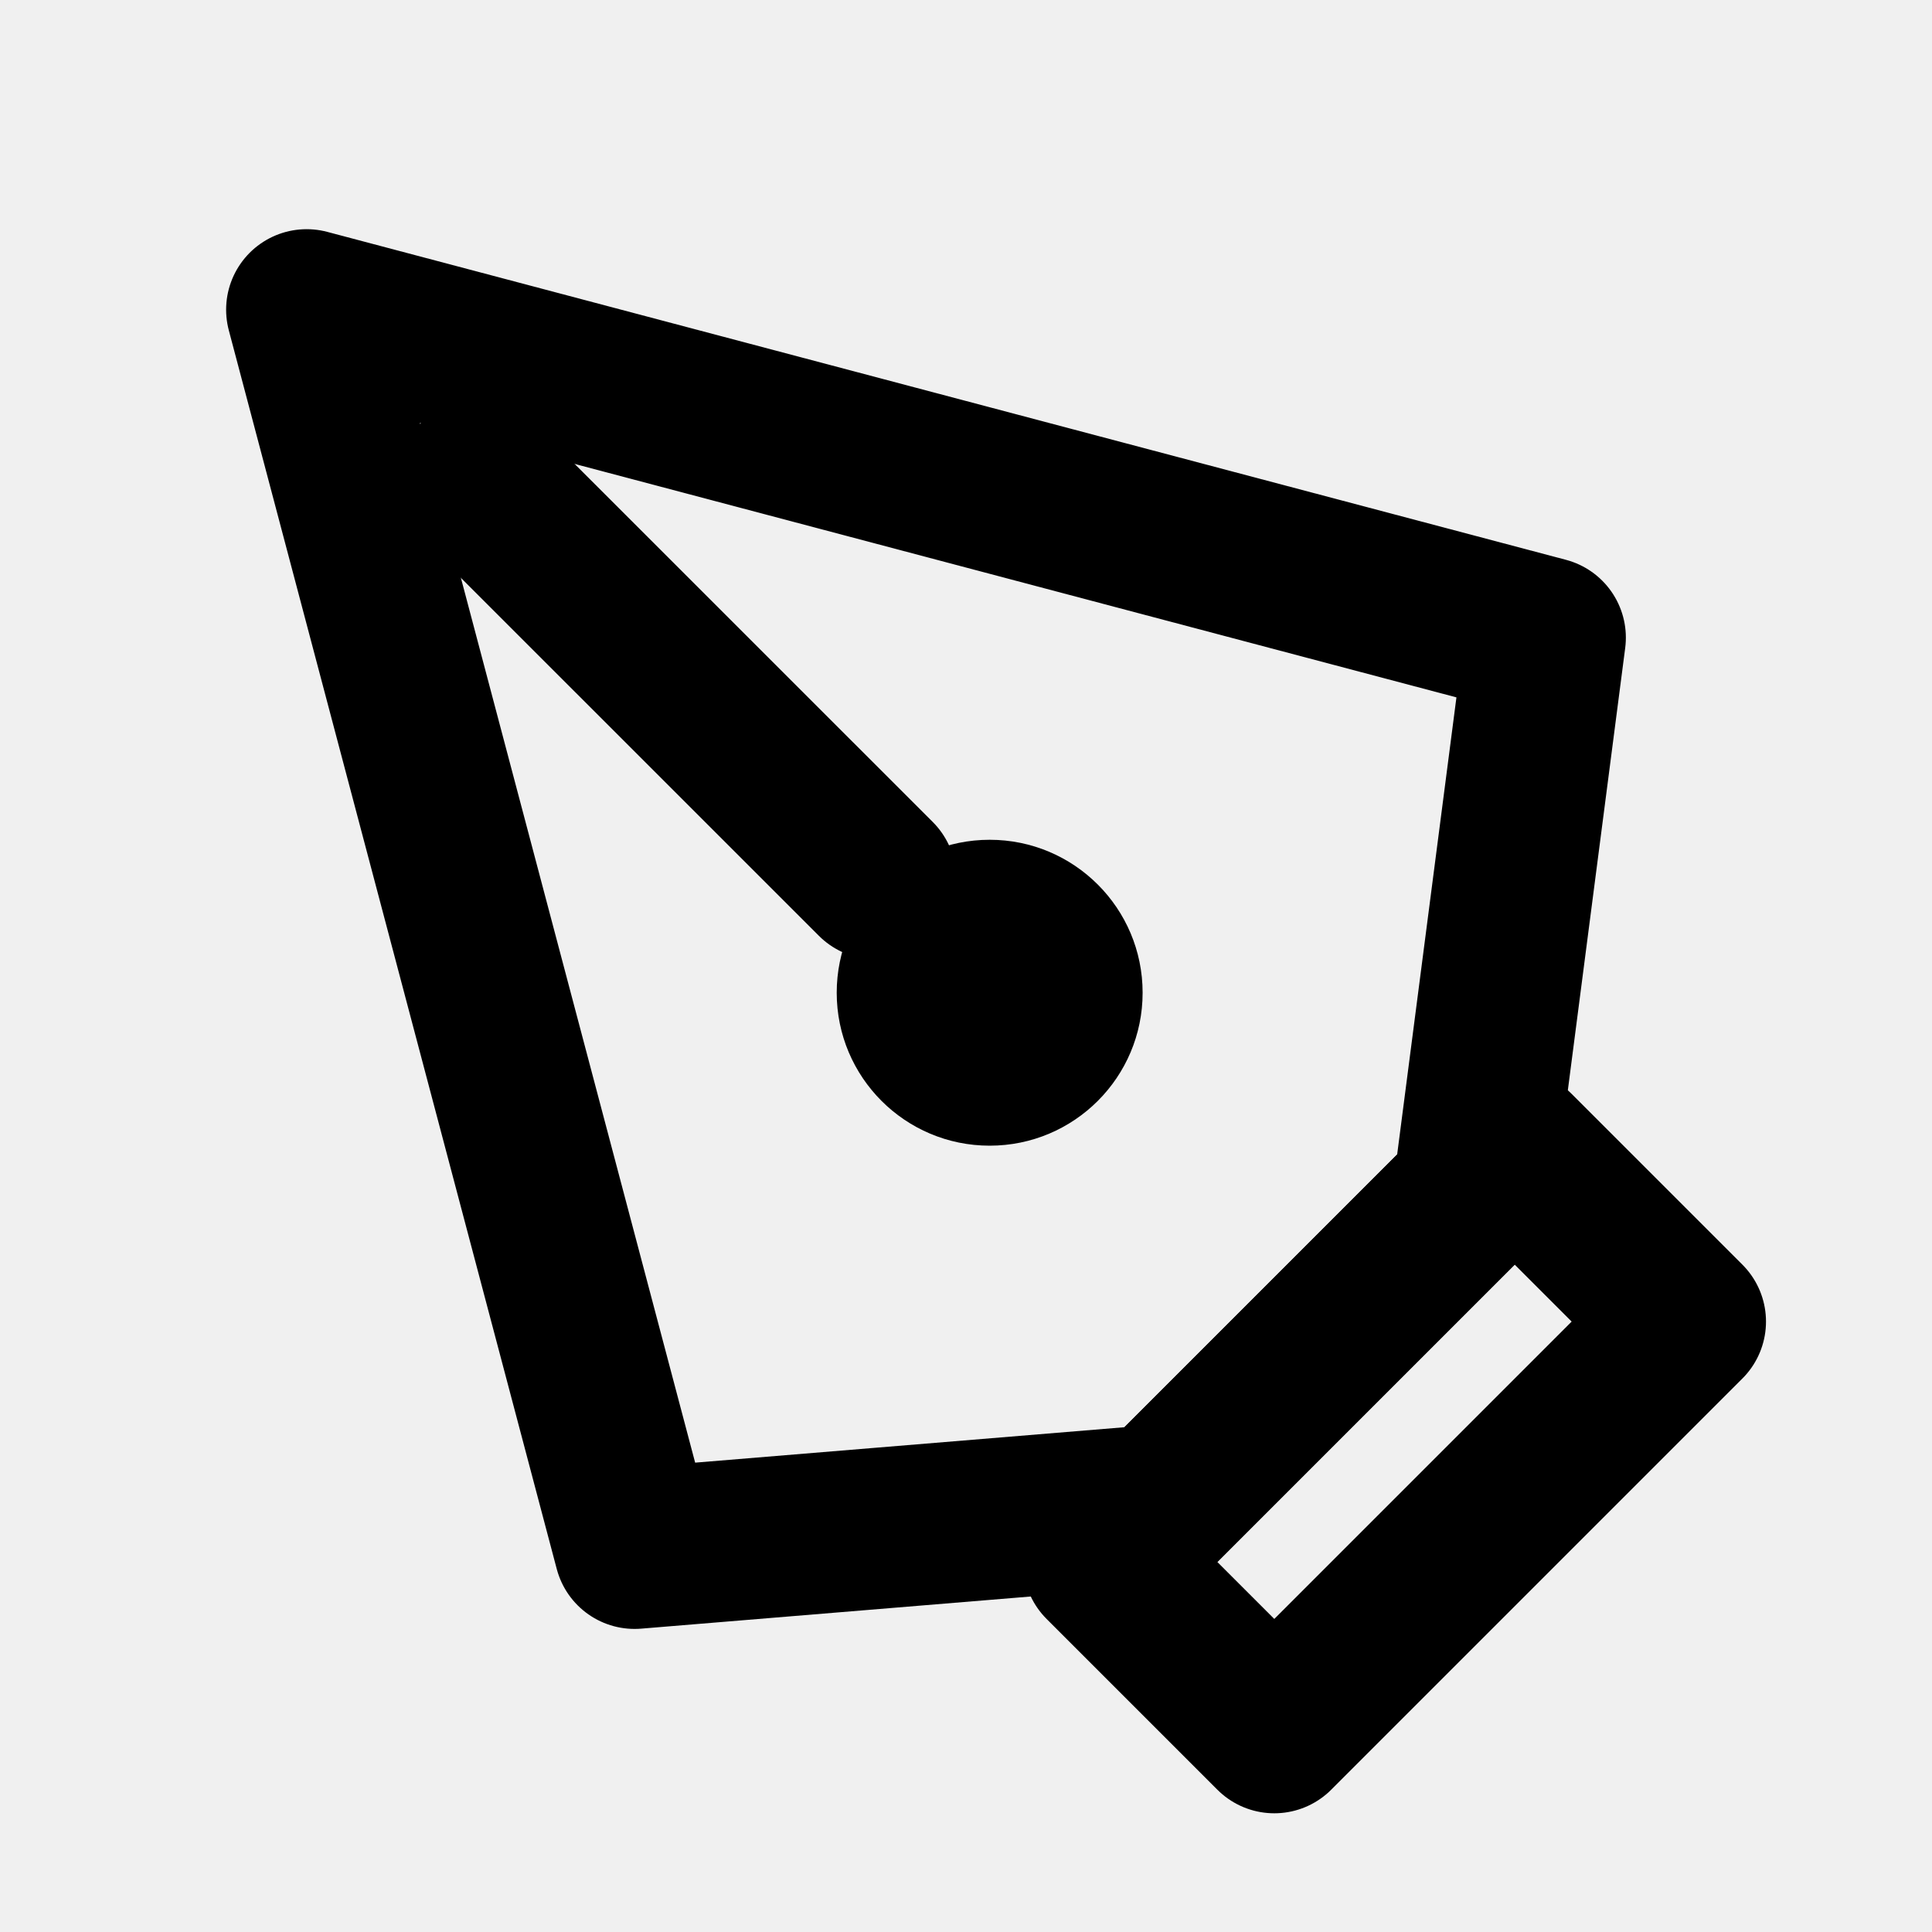
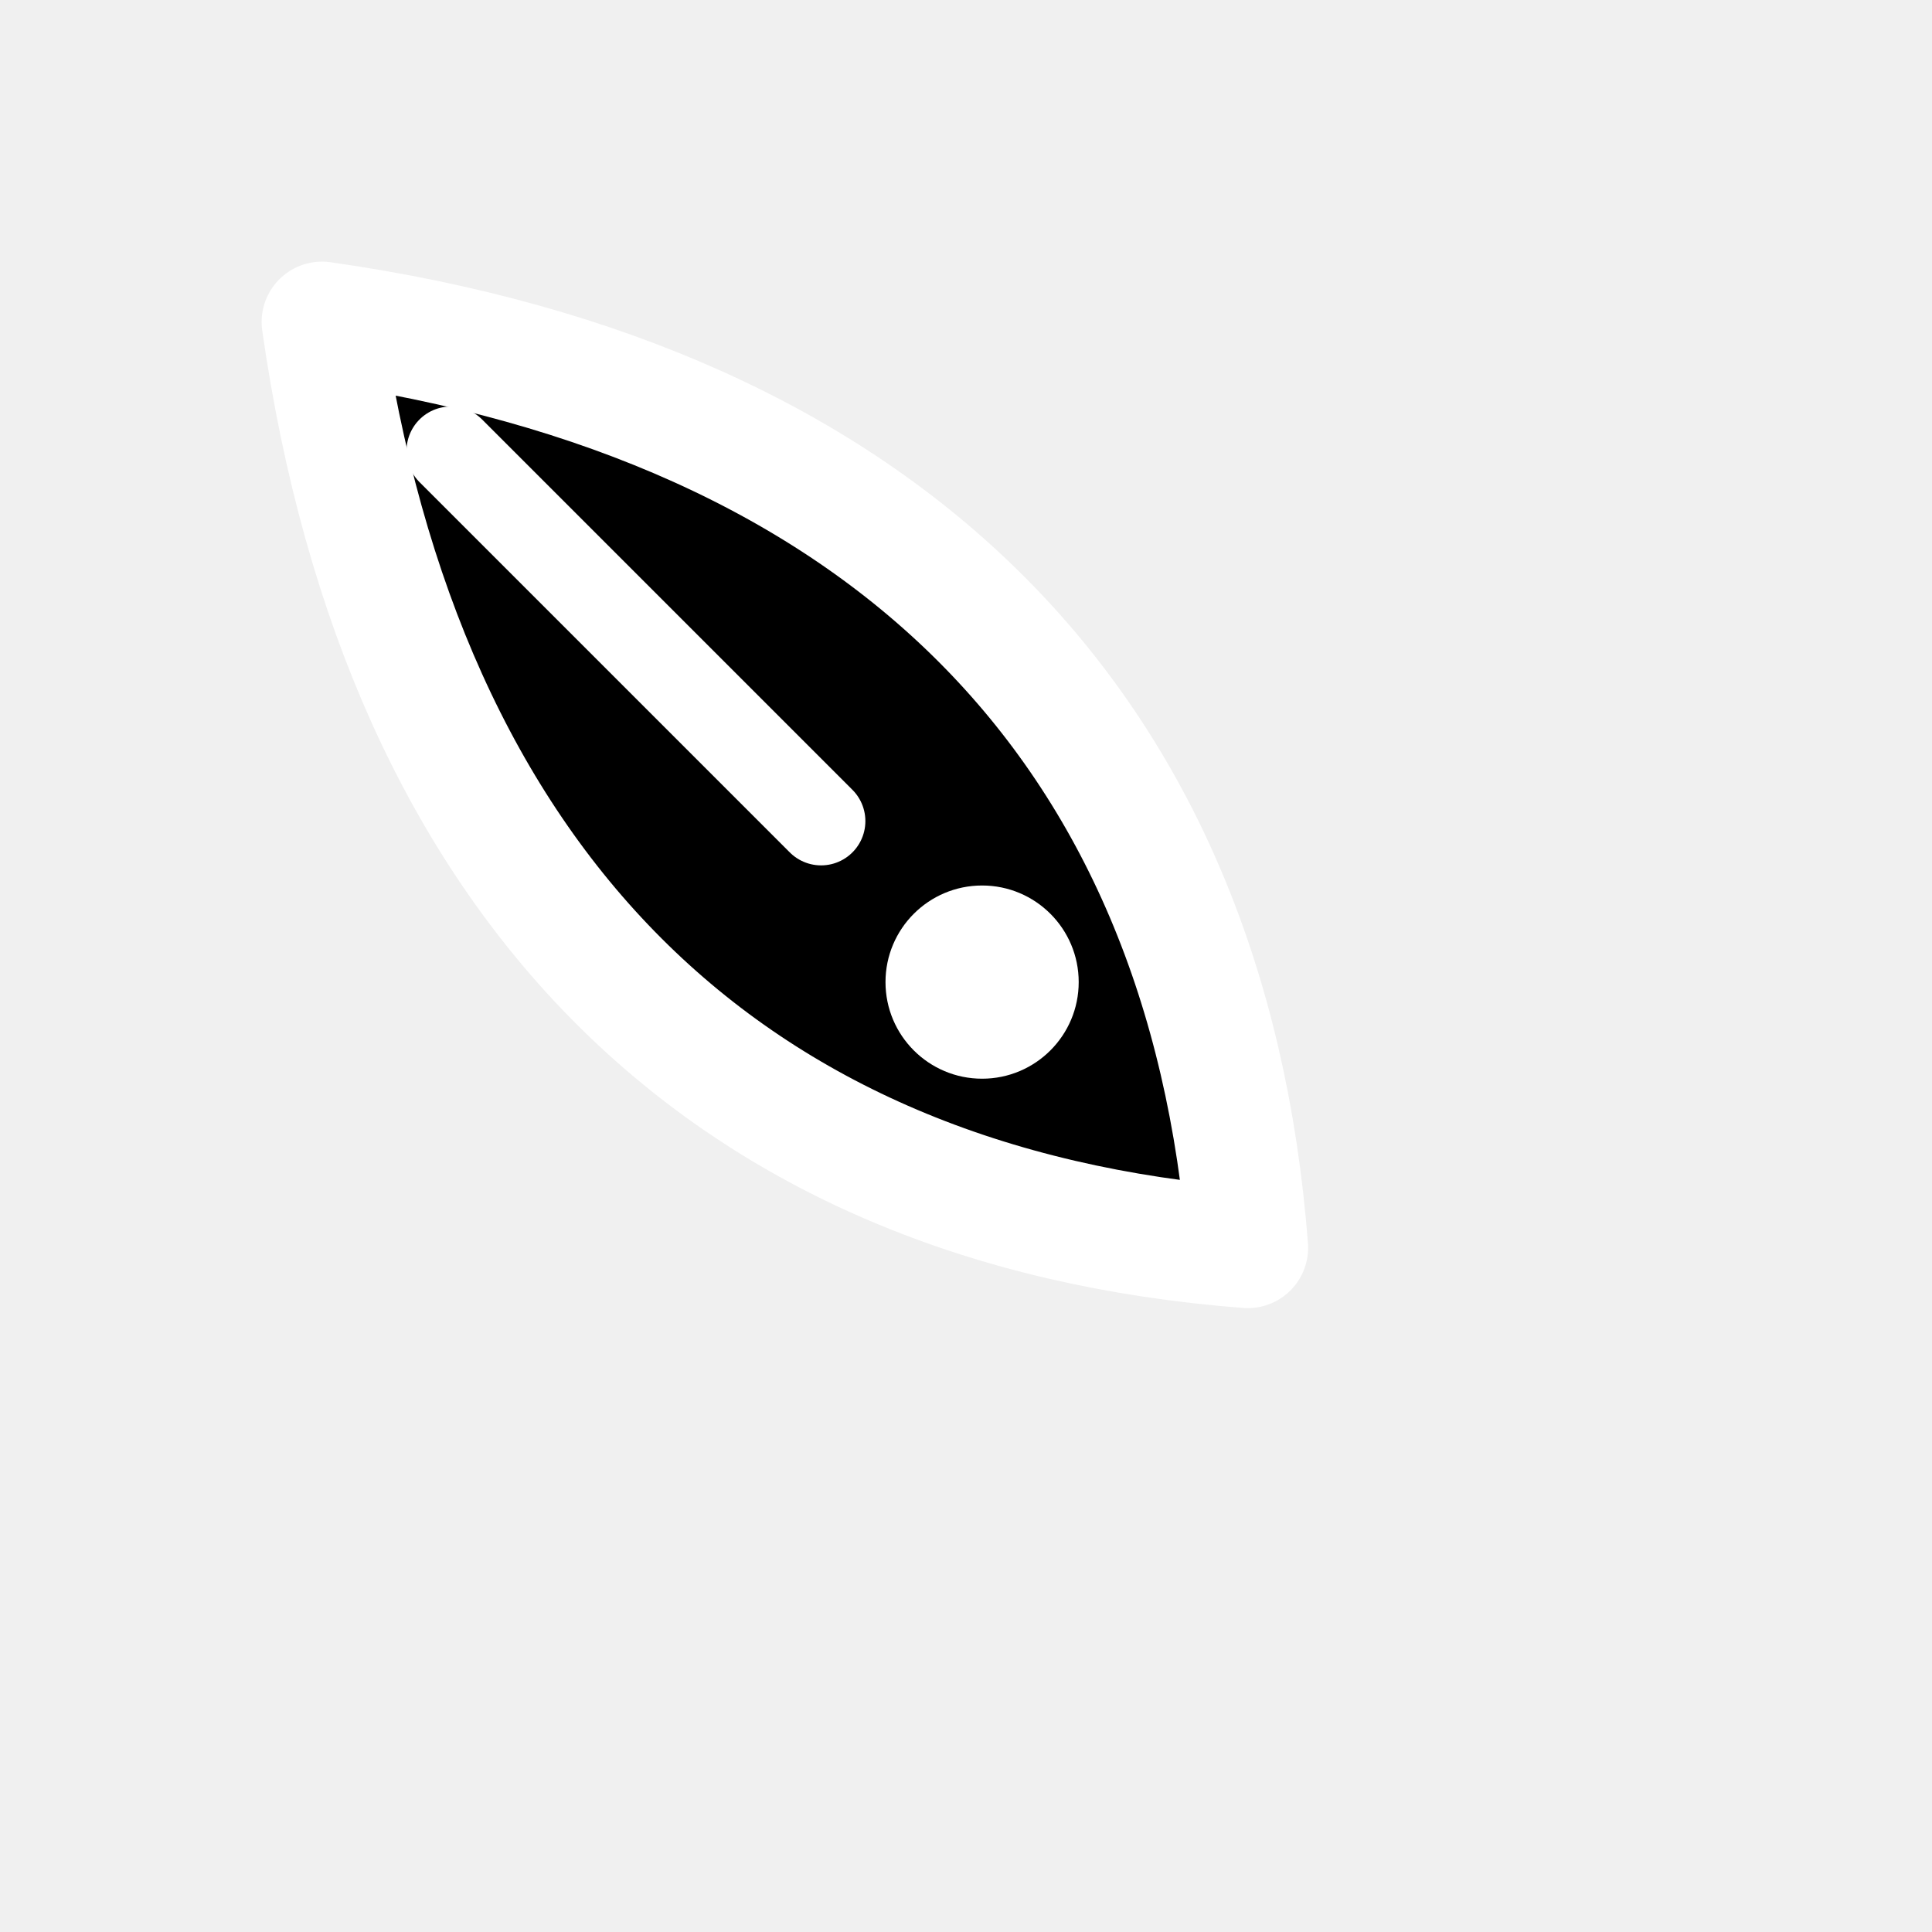
<svg xmlns="http://www.w3.org/2000/svg" width="24" height="24" viewBox="0 0 24 24">
-   <g fill="none" stroke="#000000" stroke-width="2" stroke-linecap="round" stroke-linejoin="round">
-     <path d="M 14.415 18.696 L 7.883 19.235 L 3.809 3.847 L 19.197 7.921 L 18.304 14.807 Z" />
-     <rect x="13.708" y="19.404" width="7.224" height="3" transform="rotate(-45 13.7081 19.4036)" />
-     <line x1="5.93" y1="5.969" x2="10.88" y2="10.918" />
+   <g stroke-linejoin="round" stroke-linecap="round">
+     <path d="M 4 4 C 11 5 15 9 15.5 15.5 C 9 15 5 11 4 4 Z" fill="#000000" stroke="#ffffff" stroke-width="1.5" />
+     <line x1="5.6" y1="5.6" x2="10.2" y2="10.2" stroke="#ffffff" stroke-width="1.1" />
+     <circle cx="12.2" cy="12.2" r="1.2" fill="#ffffff" />
  </g>
-   <circle cx="12.294" cy="12.332" r="1.9" fill="#000000" />
</svg>
